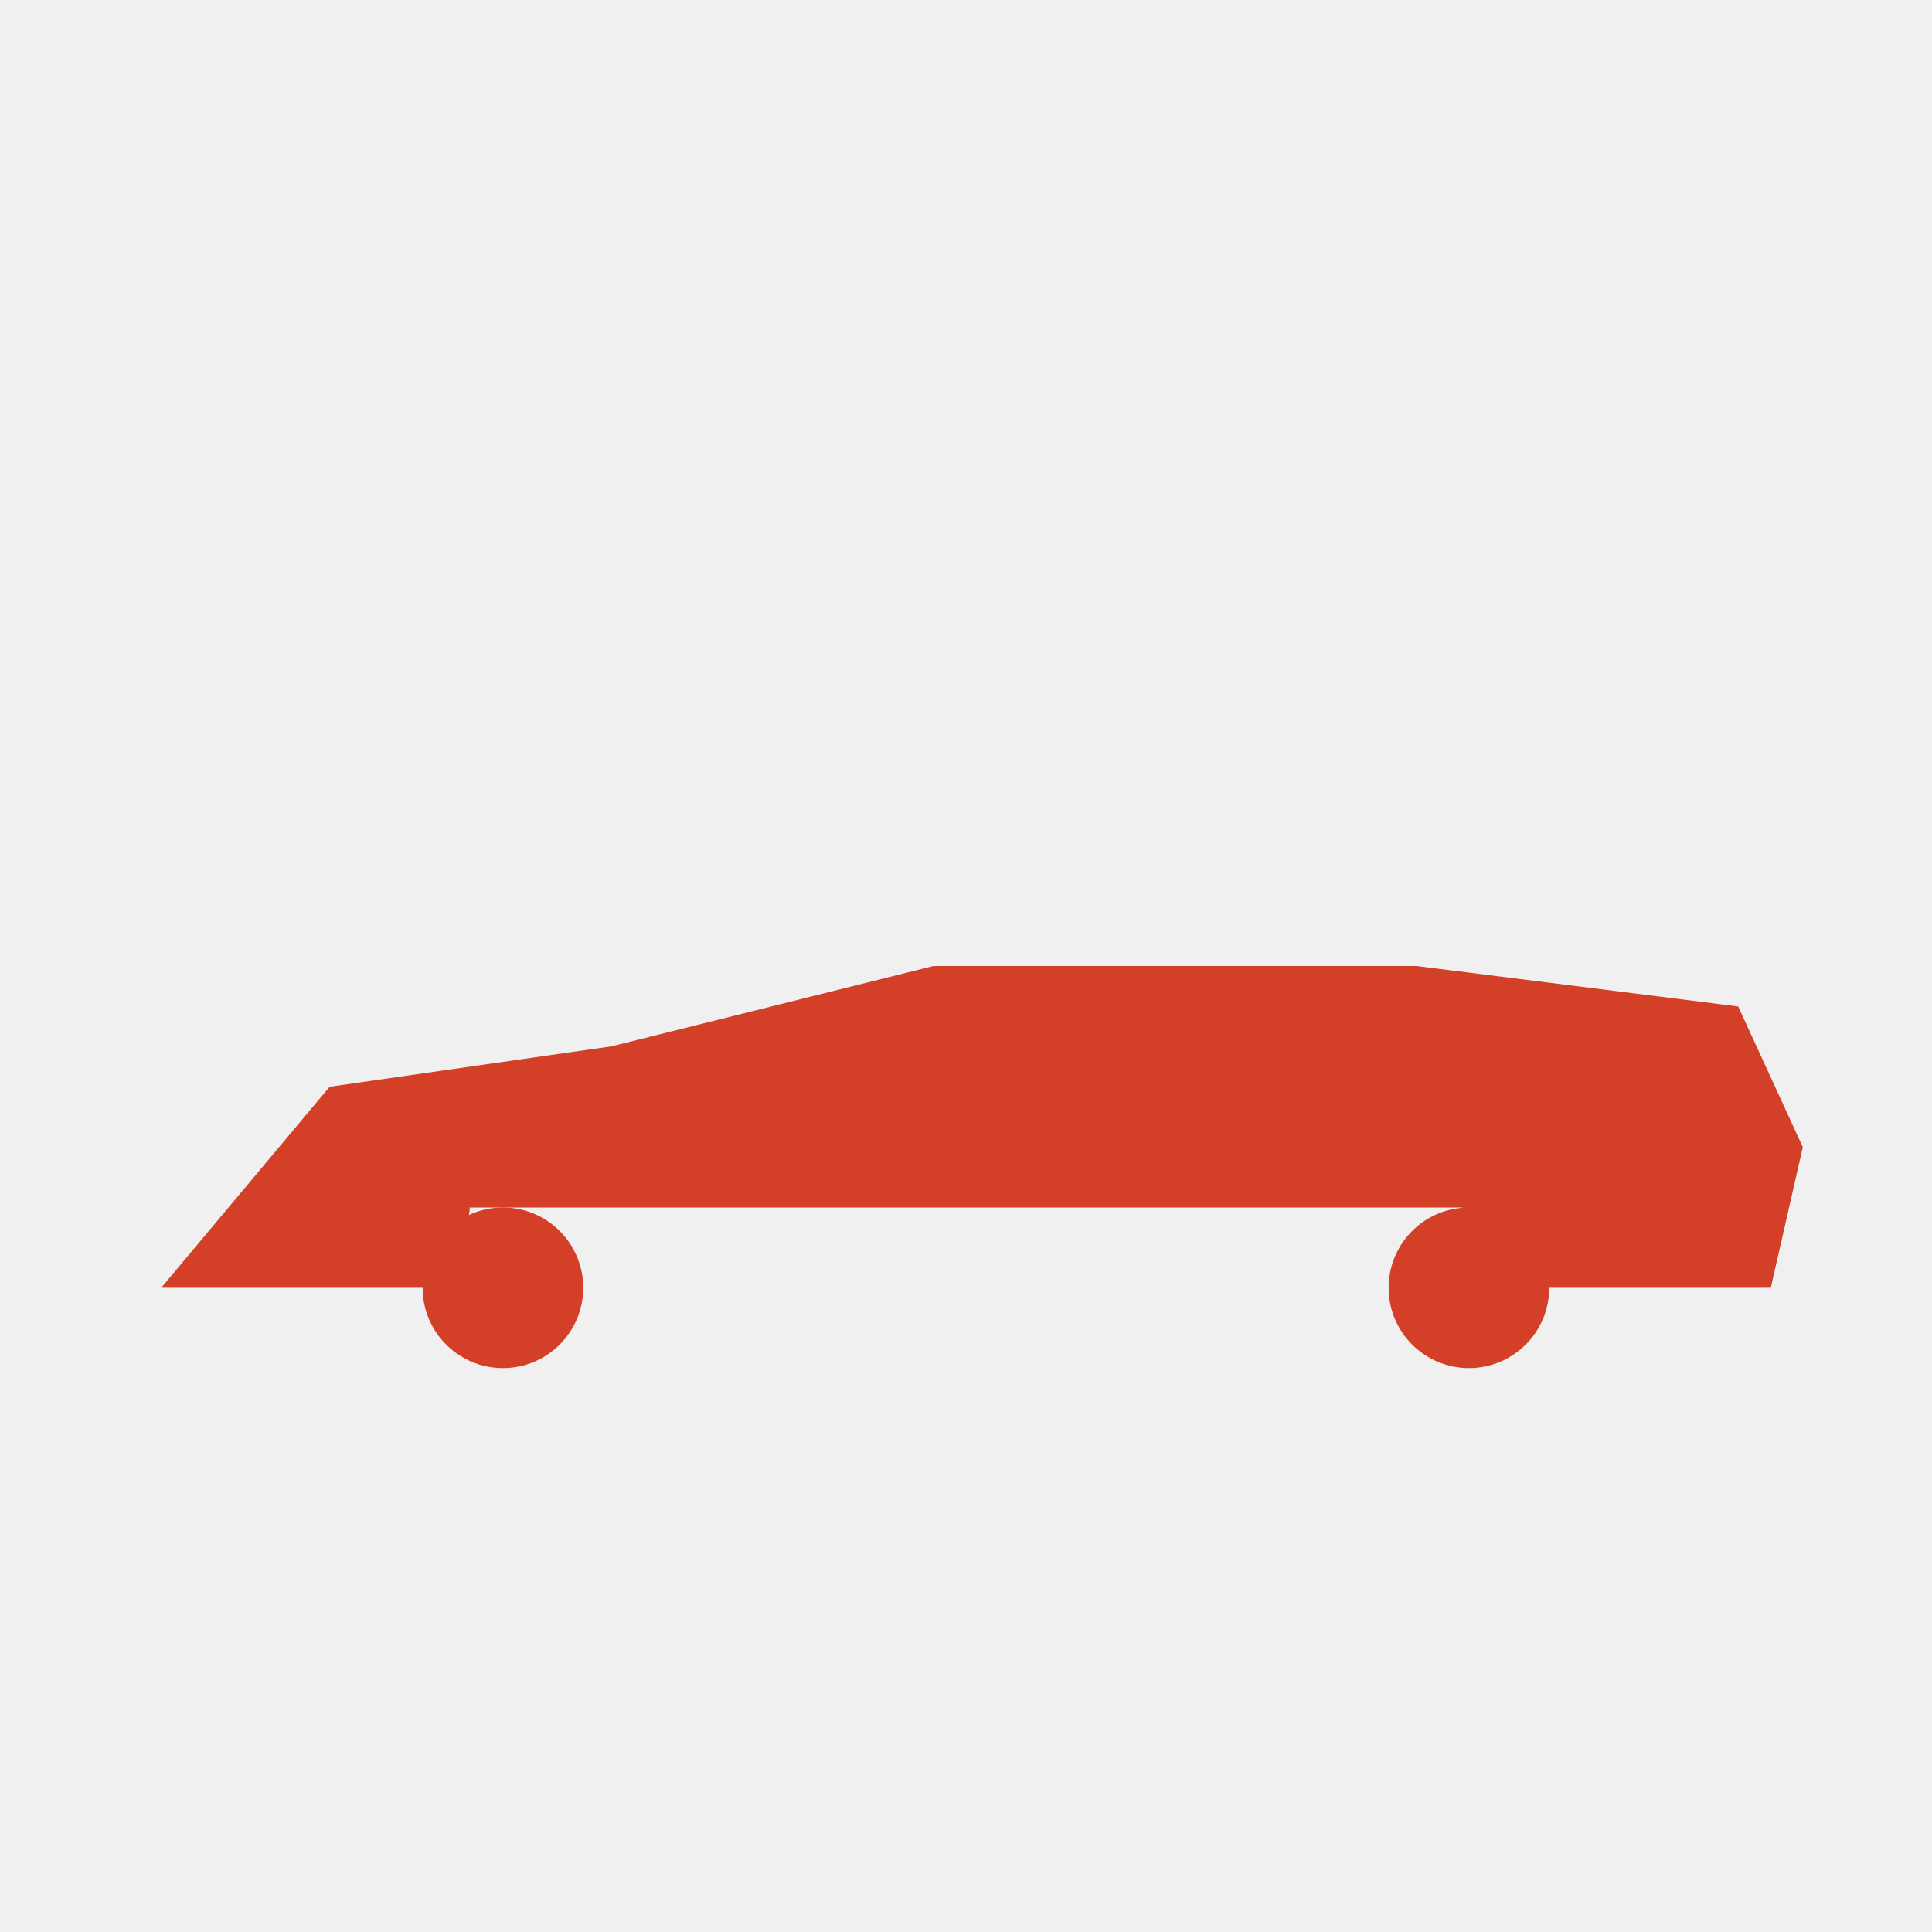
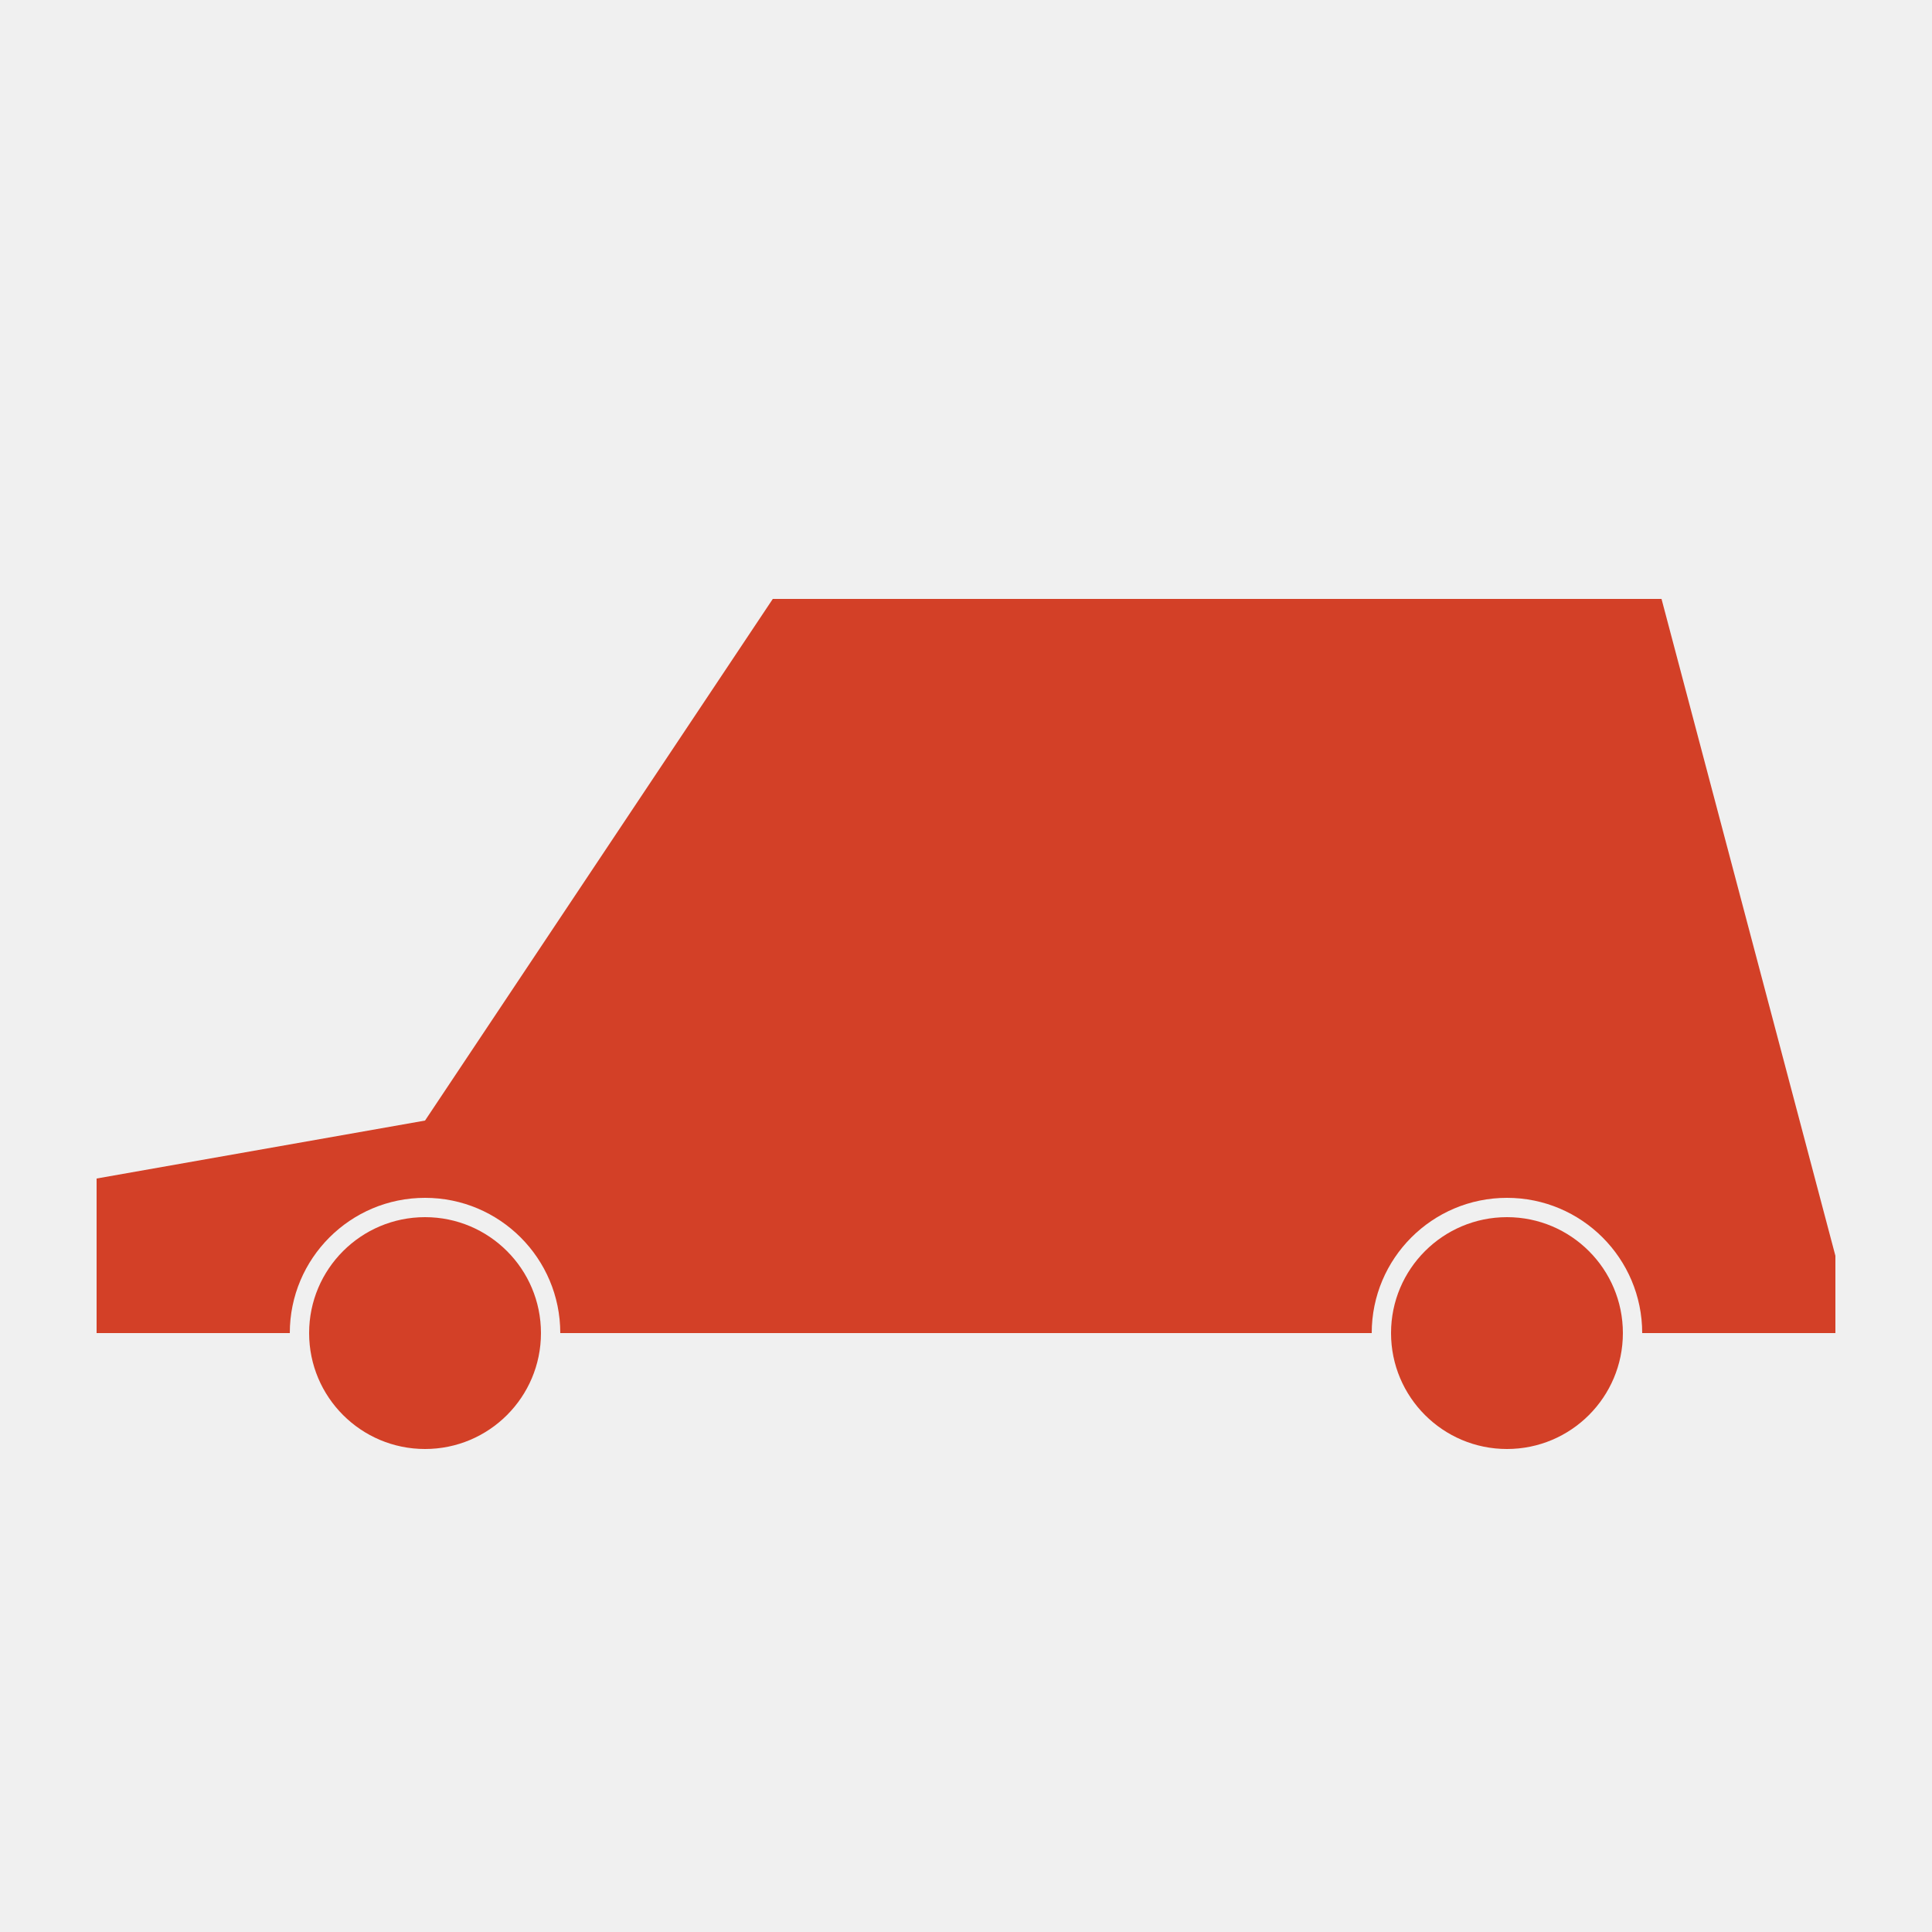
- <svg xmlns="http://www.w3.org/2000/svg" viewBox="0 0 32 32">
+ <svg xmlns="http://www.w3.org/2000/svg" viewBox="0 0 100 100">
  <style>
    .panda { 
      fill: #d34027; 
    }
    @media (prefers-color-scheme: dark) {
      .panda { 
        fill: #ffffff; 
      }
    }
  </style>
-   <path class="panda" d="M2.67 21.33h4.67c0-0.89 0.44-0.89 0.44-1.33h16.44c0 0.89 0.44 0.89 0.44 1.33h4.67l0.53-2.33-1.07-2.33-5.33-0.67h-8l-5.33 1.33-4.67 0.67z" />
-   <circle class="panda" cx="8.33" cy="21.33" r="1.33" />
-   <circle class="panda" cx="24.33" cy="21.33" r="1.33" />
+   <path class="panda" d="M 5,69 L 5,61 L 22,58 L 40,31 L 86,31 L 95,65 L 95,69 L 85,69 A 7,7 0 0 0 71,69 L 29,69 A 7,7 0 0 0 15,69 Z" />
+   <circle class="panda" cx="22" cy="69" r="6" />
+   <circle class="panda" cx="78" cy="69" r="6" />
</svg>
